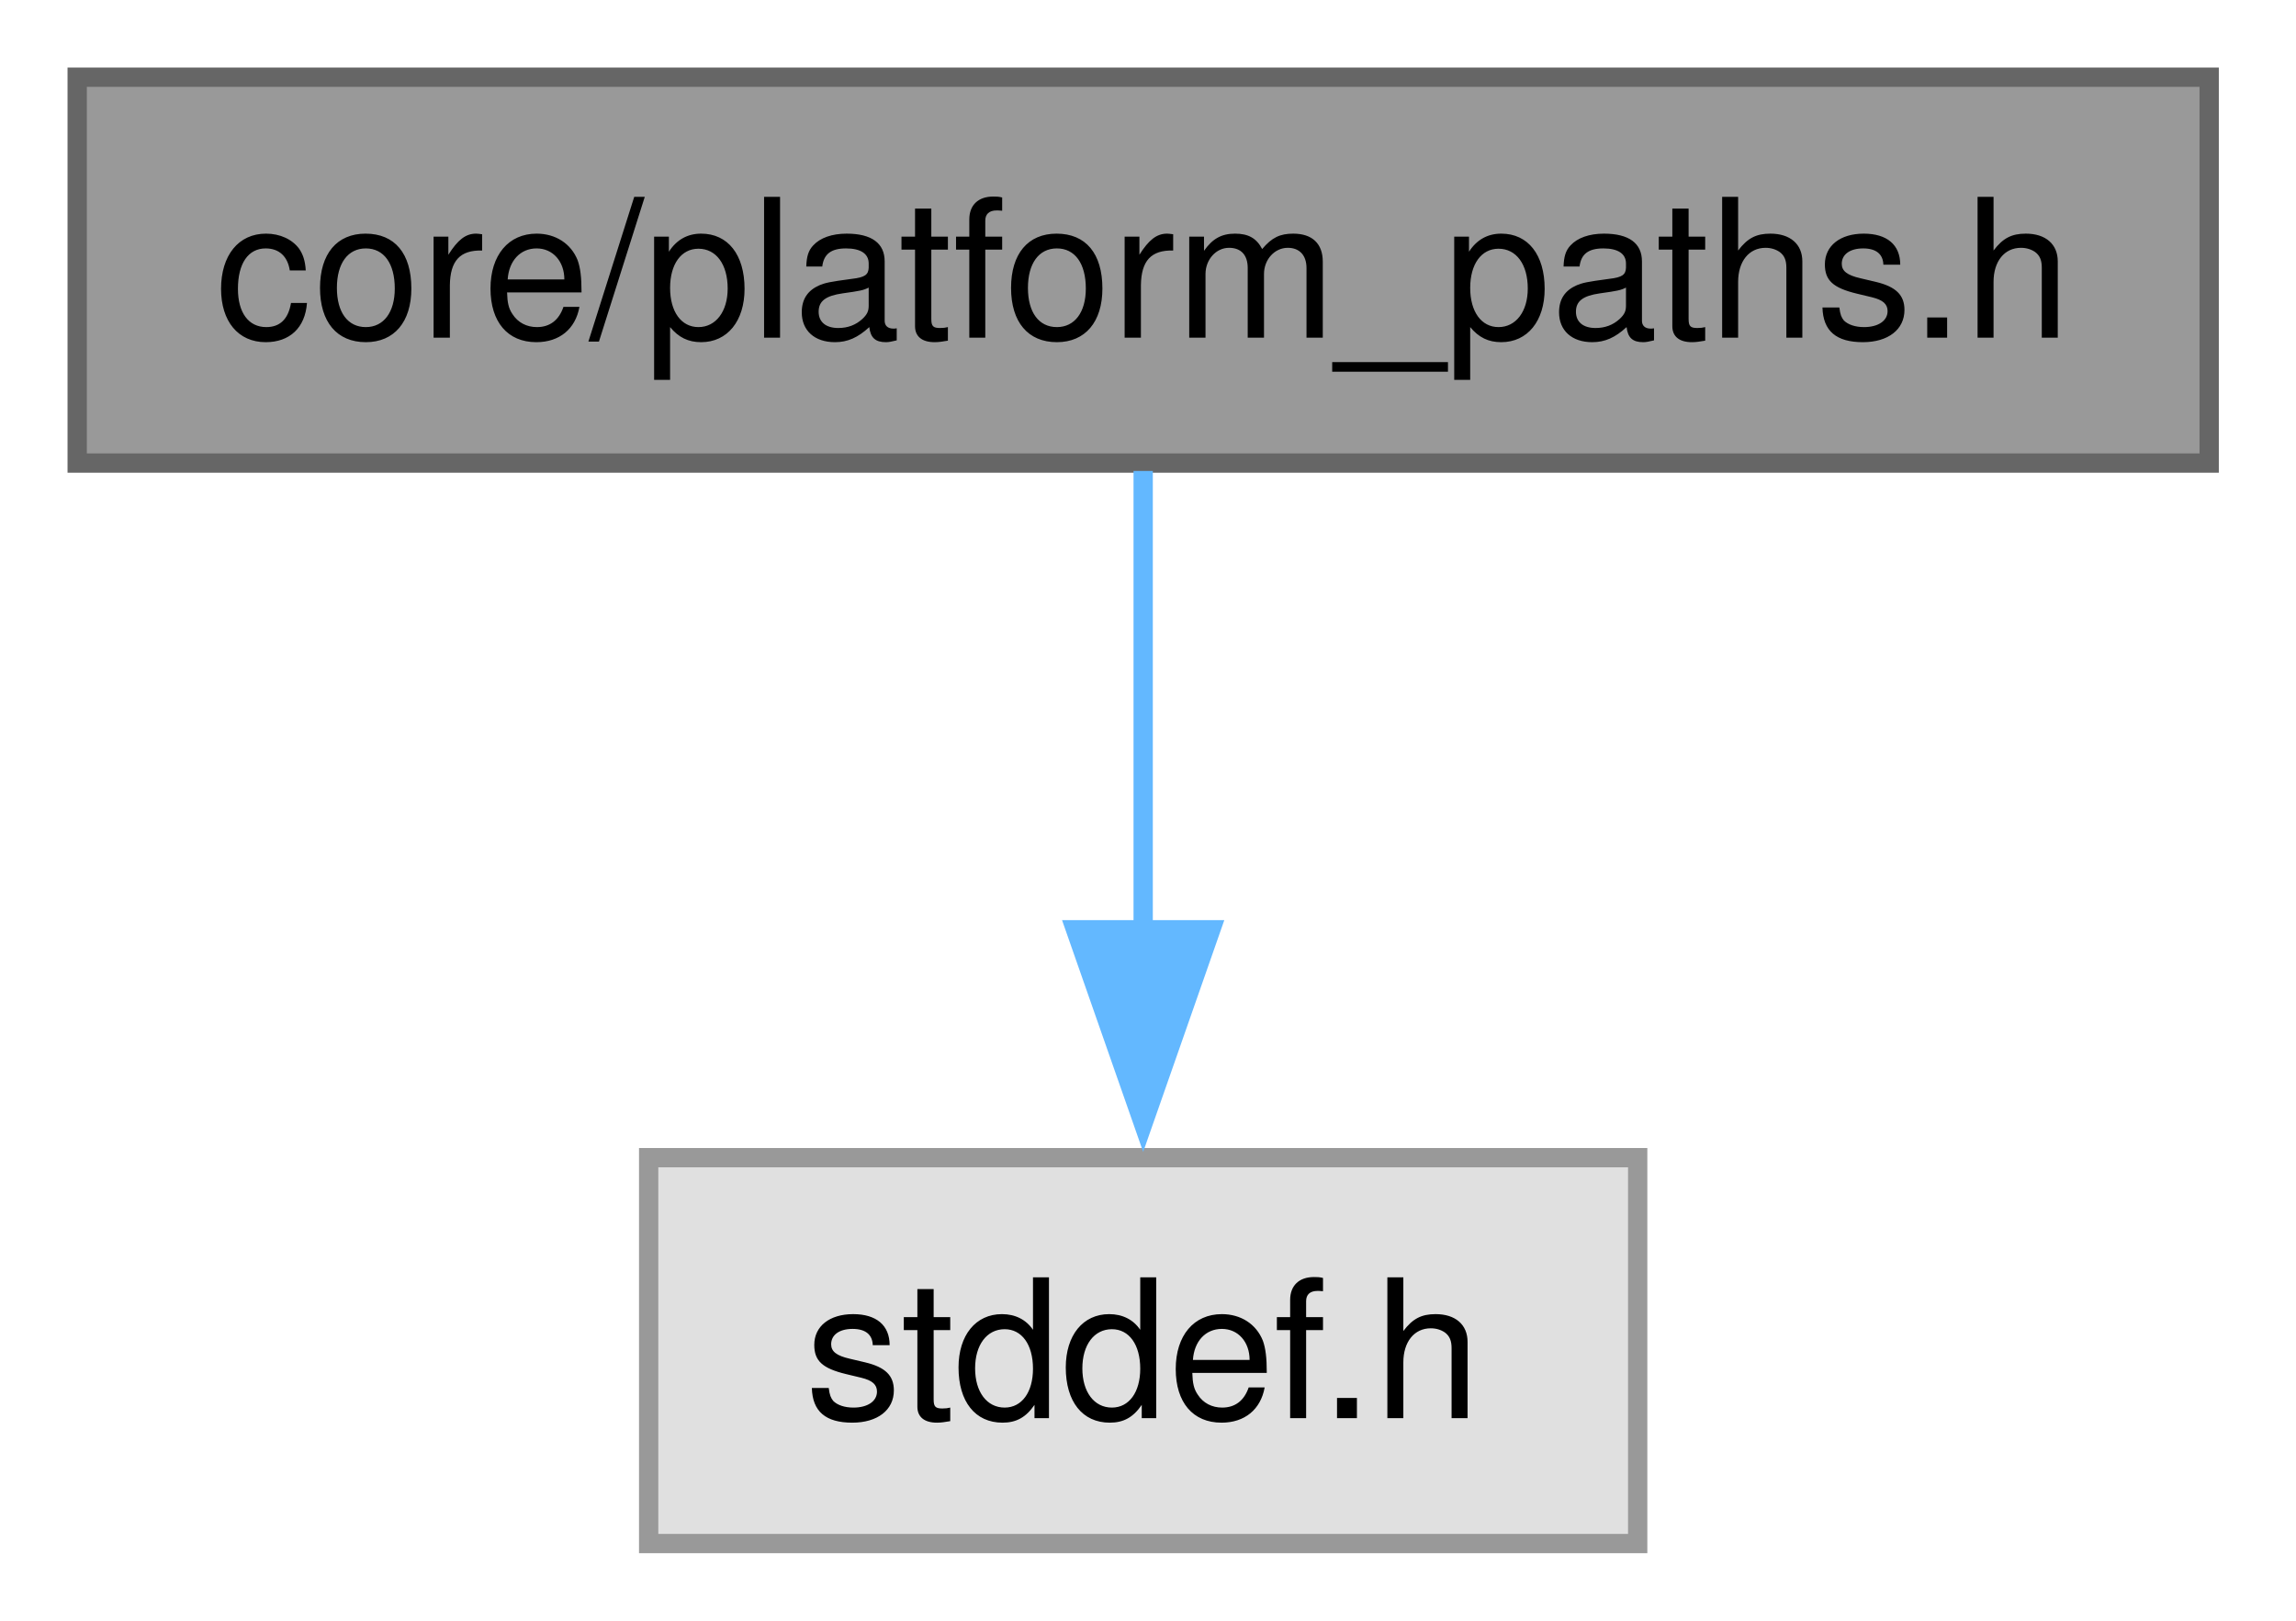
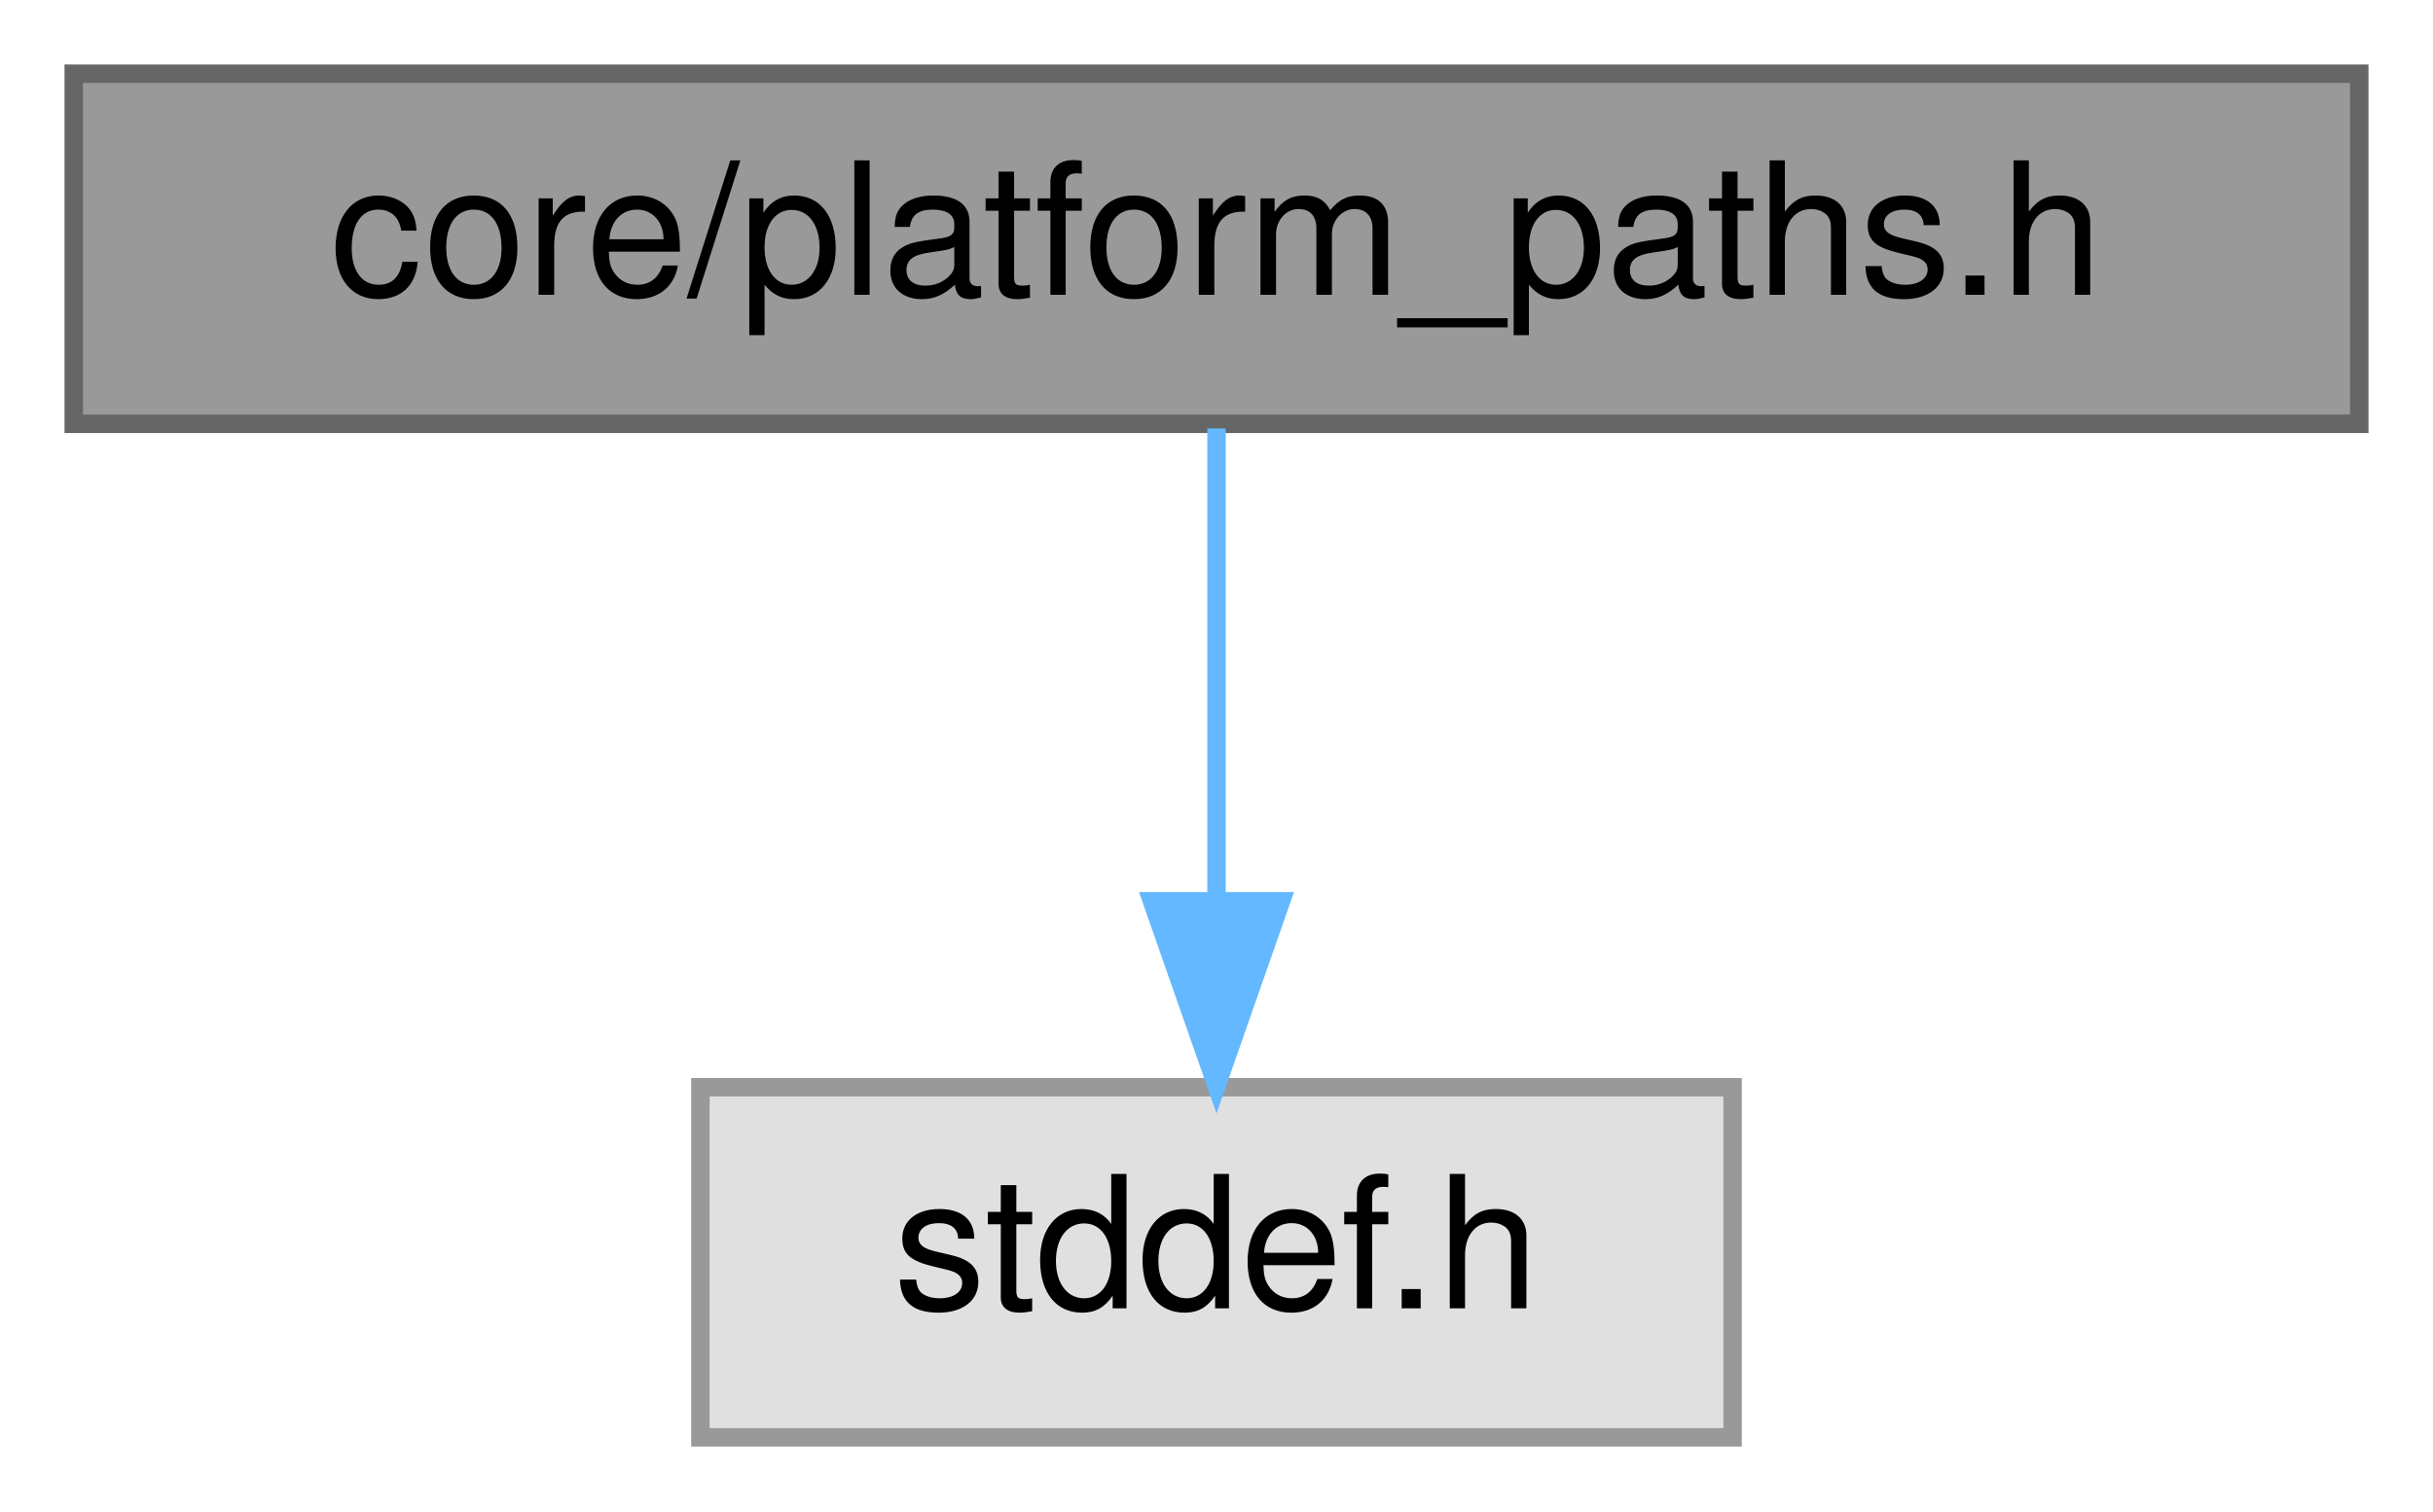
- <svg xmlns="http://www.w3.org/2000/svg" xmlns:xlink="http://www.w3.org/1999/xlink" width="119pt" height="84pt" viewBox="0.00 0.00 119.00 84.00">
-   <g id="graph0" class="graph" transform="scale(1 1) rotate(0) translate(4 80)">
+ <svg xmlns="http://www.w3.org/2000/svg" xmlns:xlink="http://www.w3.org/1999/xlink" width="132pt" height="82pt" viewBox="0.00 0.00 132.00 82.00">
+   <g id="graph0" class="graph" transform="scale(1 1) rotate(0) translate(4 78)">
    <g id="Node000001" class="node">
      <g id="a_Node000001">
        <a xlink:title=" ">
-           <polygon fill="#999999" stroke="#666666" points="110.5,-76 0,-76 0,-56 110.5,-56 110.5,-76" />
-           <text xml:space="preserve" text-anchor="middle" x="55.25" y="-62.5" font-family="Helvetica,sans-Serif" font-size="10.00">core/platform_paths.h</text>
+           <polygon fill="#999999" stroke="#666666" points="124,-74 0,-74 0,-55 124,-55 124,-74" />
+           <text text-anchor="middle" x="62" y="-62" font-family="Helvetica,sans-Serif" font-size="10.00">core/platform_paths.h</text>
        </a>
      </g>
    </g>
    <g id="Node000002" class="node">
      <g id="a_Node000002">
        <a xlink:title=" ">
-           <polygon fill="#e0e0e0" stroke="#999999" points="80.88,-20 29.62,-20 29.62,0 80.88,0 80.88,-20" />
-           <text xml:space="preserve" text-anchor="middle" x="55.25" y="-6.5" font-family="Helvetica,sans-Serif" font-size="10.00">stddef.h</text>
+           <polygon fill="#e0e0e0" stroke="#999999" points="90,-19 34,-19 34,0 90,0 90,-19" />
+           <text text-anchor="middle" x="62" y="-7" font-family="Helvetica,sans-Serif" font-size="10.00">stddef.h</text>
        </a>
      </g>
    </g>
    <g id="edge1_Node000001_Node000002" class="edge">
      <g id="a_edge1_Node000001_Node000002">
        <a xlink:title=" ">
-           <path fill="none" stroke="#63b8ff" d="M55.25,-55.59C55.25,-49.01 55.25,-39.96 55.25,-31.73" />
-           <polygon fill="#63b8ff" stroke="#63b8ff" points="58.75,-31.81 55.25,-21.81 51.75,-31.81 58.75,-31.81" />
+           <path fill="none" stroke="#63b8ff" d="M62,-54.75C62,-47.8 62,-37.85 62,-29.13" />
+           <polygon fill="#63b8ff" stroke="#63b8ff" points="65.5,-29.09 62,-19.09 58.5,-29.09 65.5,-29.09" />
        </a>
      </g>
    </g>
  </g>
</svg>
